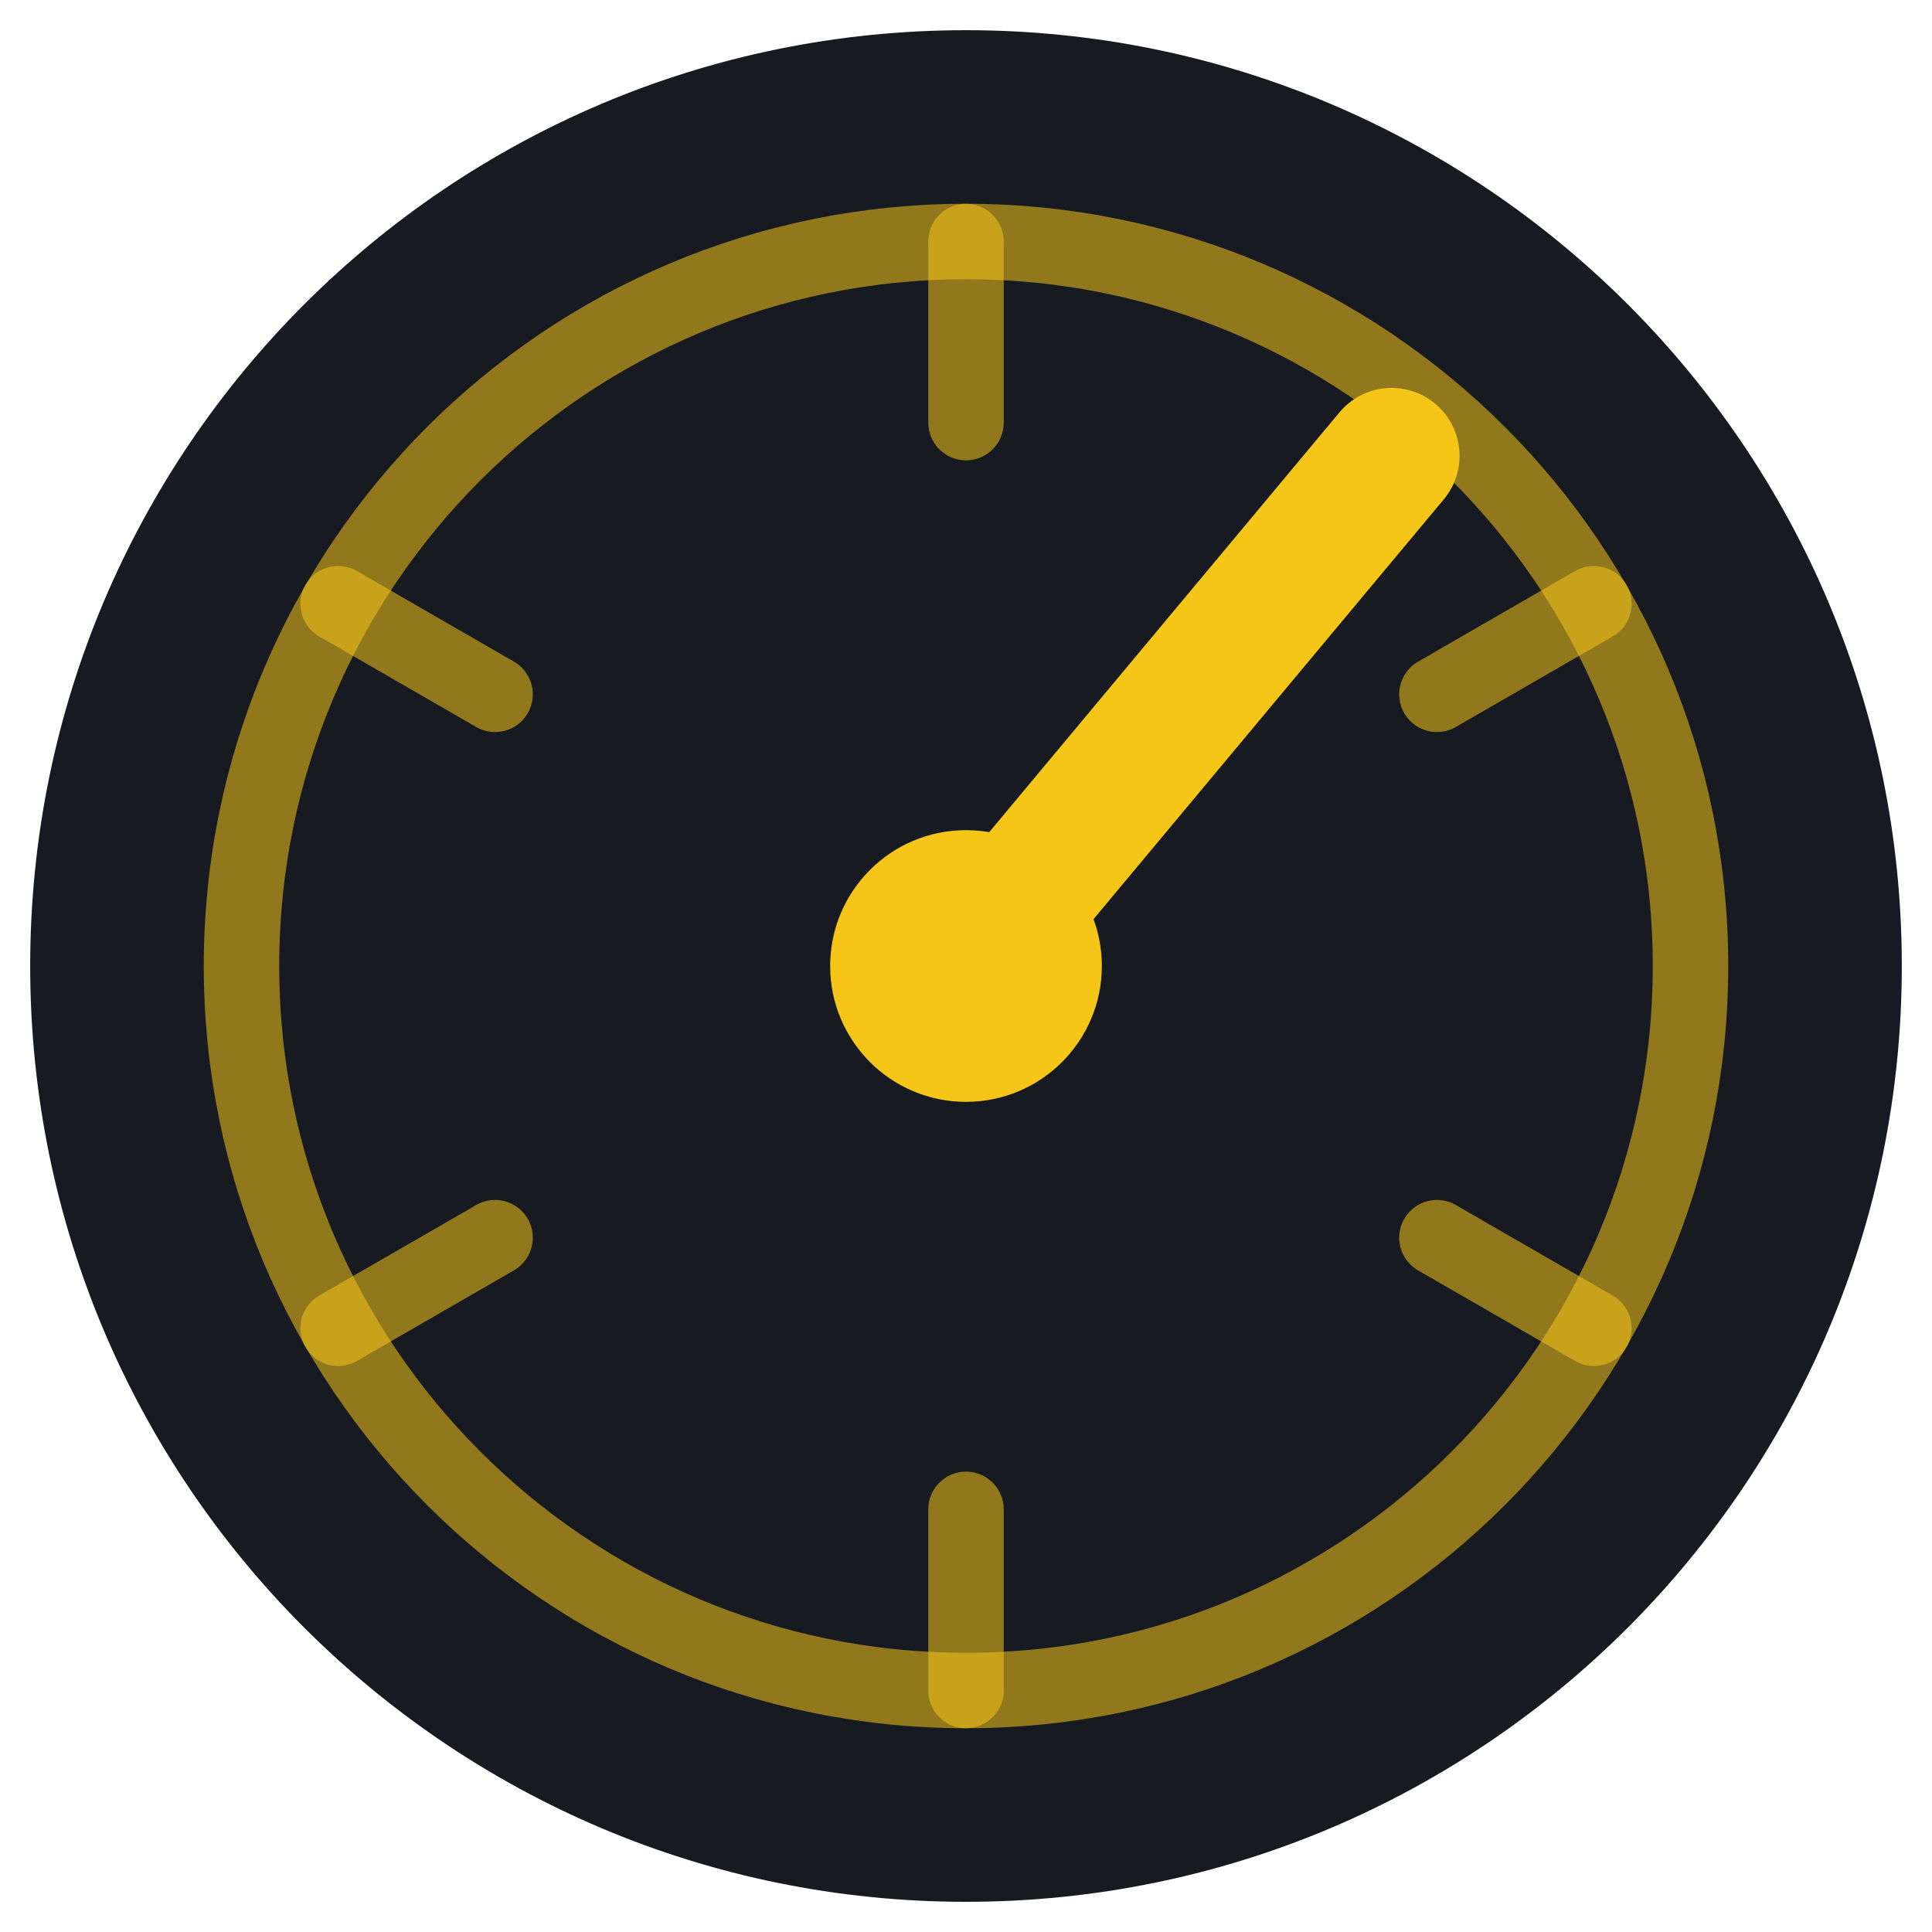
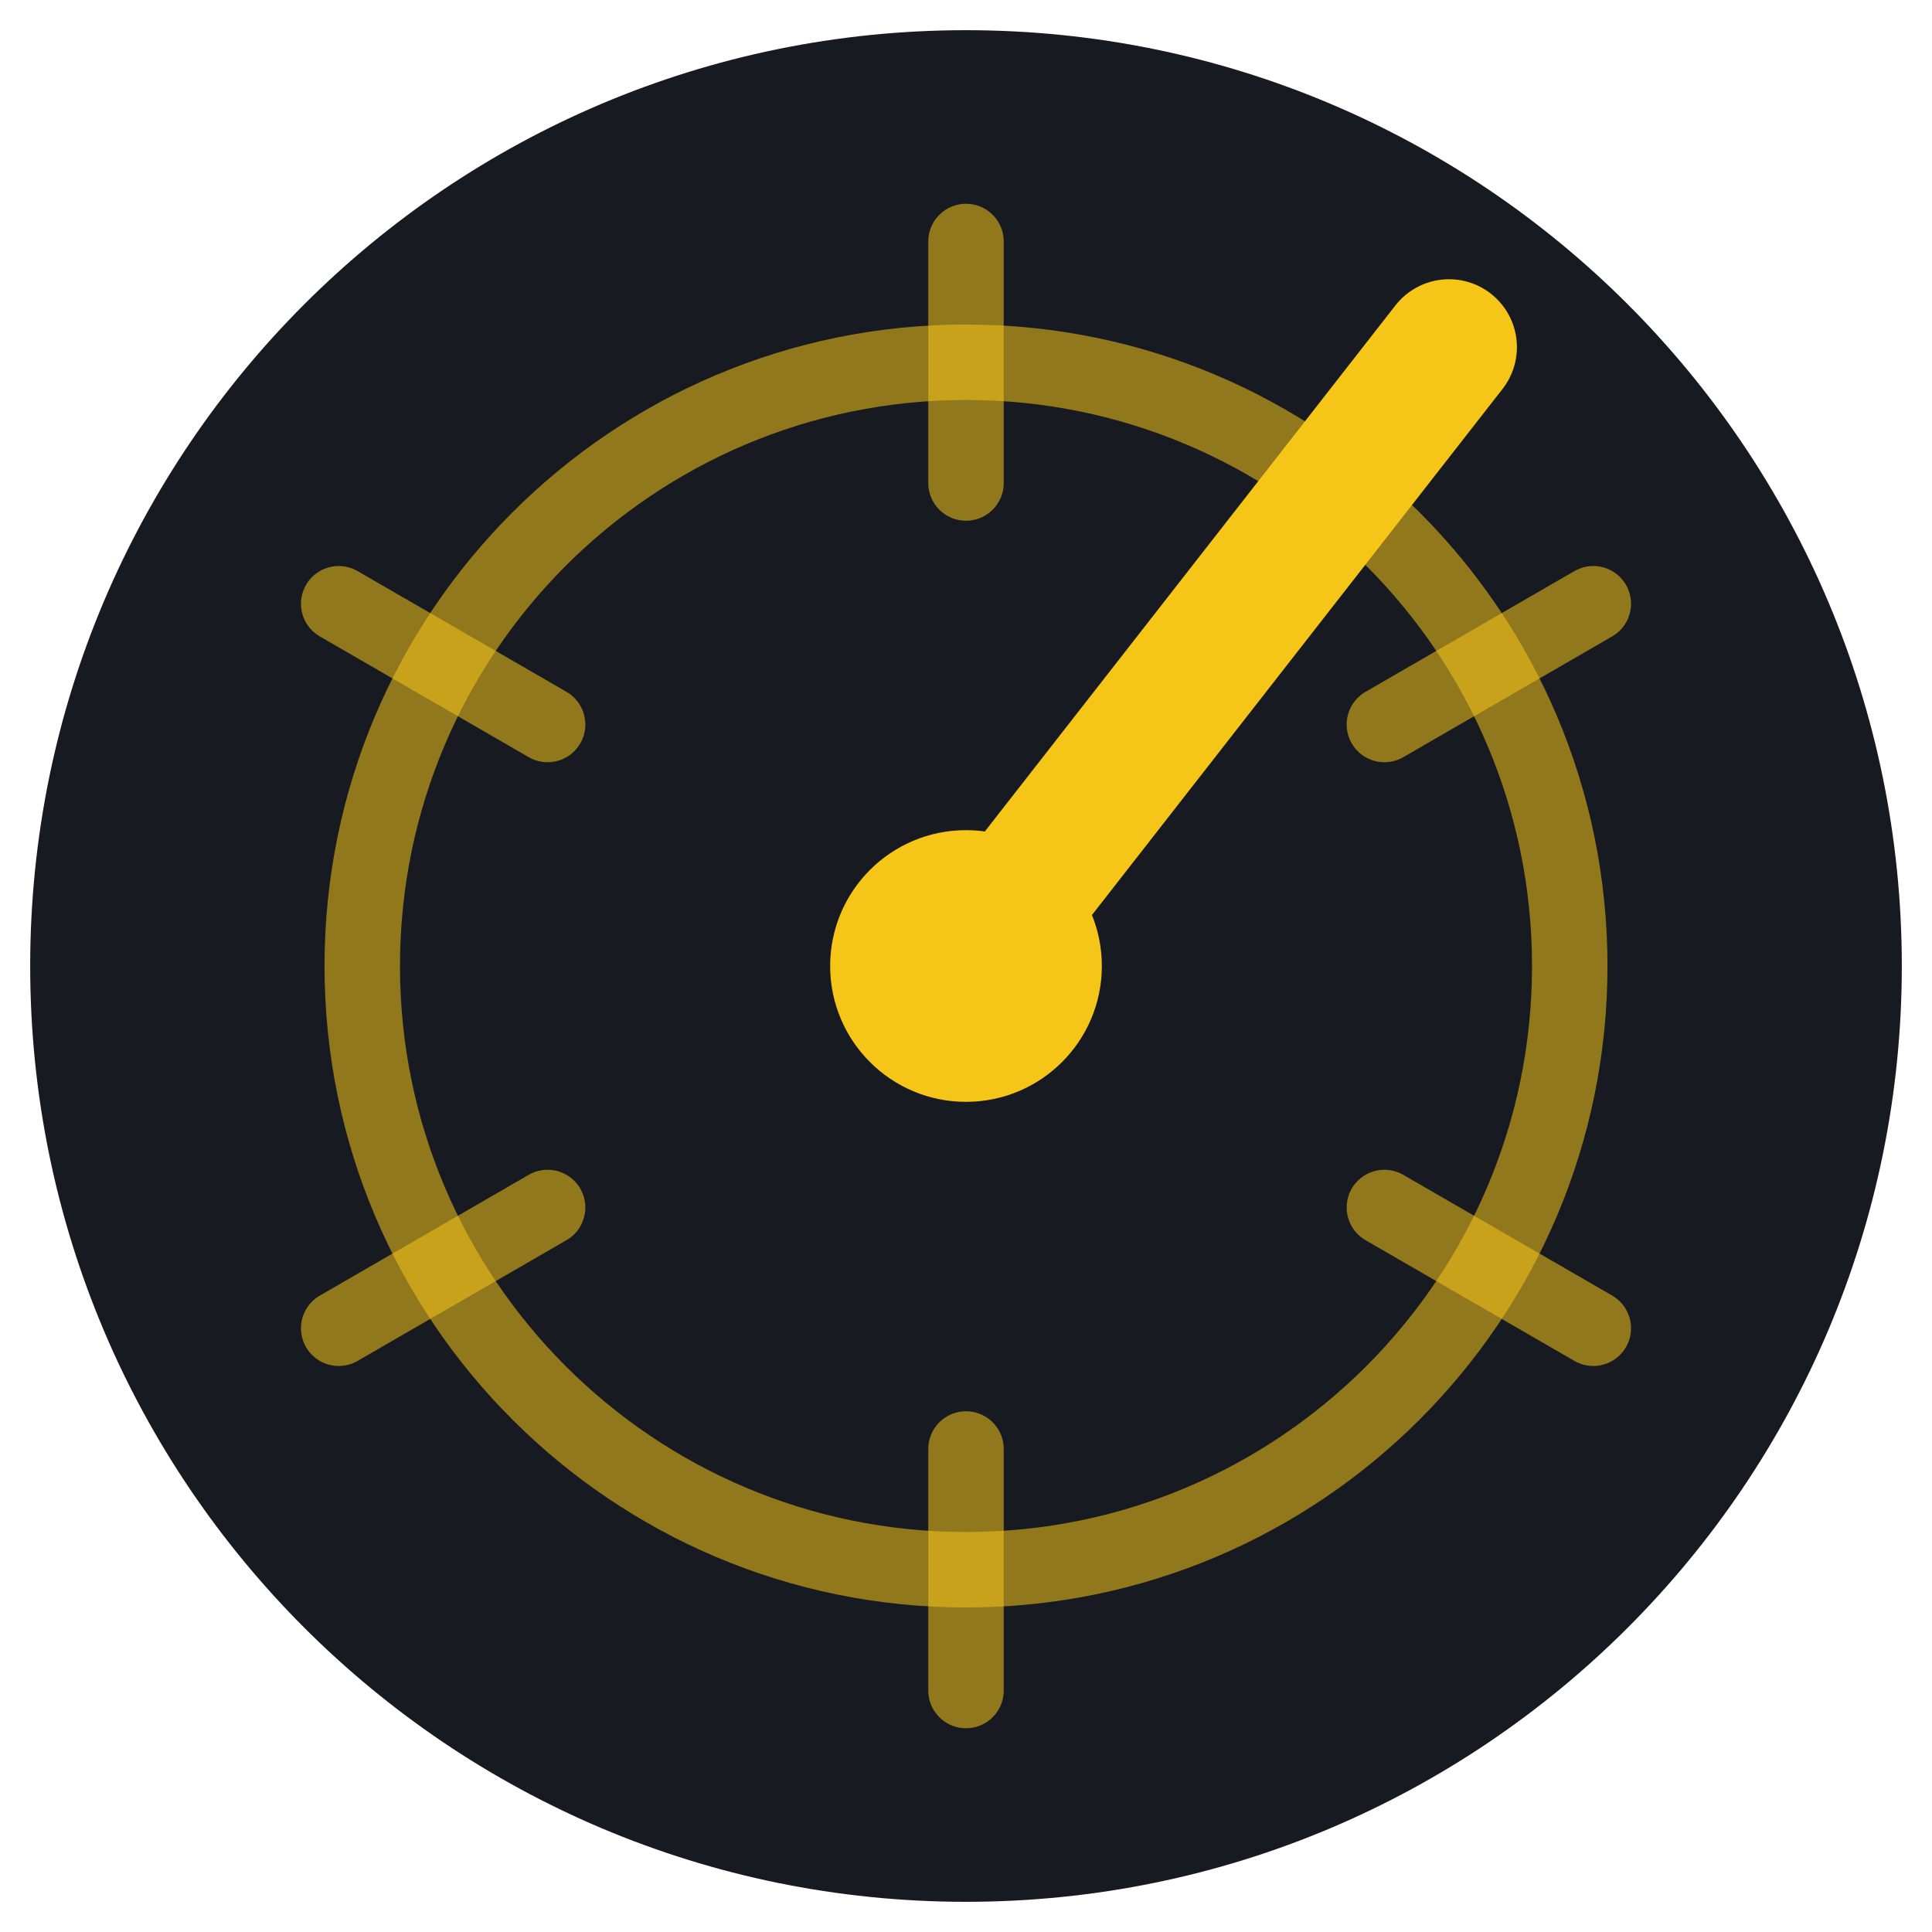
<svg xmlns="http://www.w3.org/2000/svg" viewBox="0 0 64 64">
  <circle cx="32" cy="32" r="31" fill="#171a21" />
-   <circle cx="32" cy="32" r="24" stroke="#f5c518" stroke-width="2.5" fill="none" opacity="0.55" />
+   <circle cx="32" cy="32" r="20" stroke="#f5c518" stroke-width="2.5" fill="none" opacity="0.55" />
  <g stroke="#f5c518" stroke-width="2.5" opacity="0.55" stroke-linecap="round">
-     <line x1="32" y1="8" x2="32" y2="14" />
-     <line x1="52.8" y1="20" x2="47.6" y2="23" />
-     <line x1="52.8" y1="44" x2="47.6" y2="41" />
-     <line x1="32" y1="56" x2="32" y2="50" />
-     <line x1="11.2" y1="44" x2="16.4" y2="41" />
-     <line x1="11.2" y1="20" x2="16.4" y2="23" />
+     <line x1="32" y1="8" x2="32" y2="16" />
+     <line x1="52.78" y1="20" x2="45.86" y2="24" />
+     <line x1="52.78" y1="44" x2="45.86" y2="40" />
+     <line x1="32" y1="56" x2="32" y2="48" />
+     <line x1="11.22" y1="44" x2="18.14" y2="40" />
+     <line x1="11.22" y1="20" x2="18.14" y2="24" />
  </g>
-   <line x1="32" y1="32" x2="46.1" y2="15.1" stroke="#f5c518" stroke-width="4.5" stroke-linecap="round" />
+   <line x1="32" y1="32" x2="48" y2="11.5" stroke="#f5c518" stroke-width="4.5" stroke-linecap="round" />
  <circle cx="32" cy="32" r="4.5" fill="#f5c518" />
</svg>
